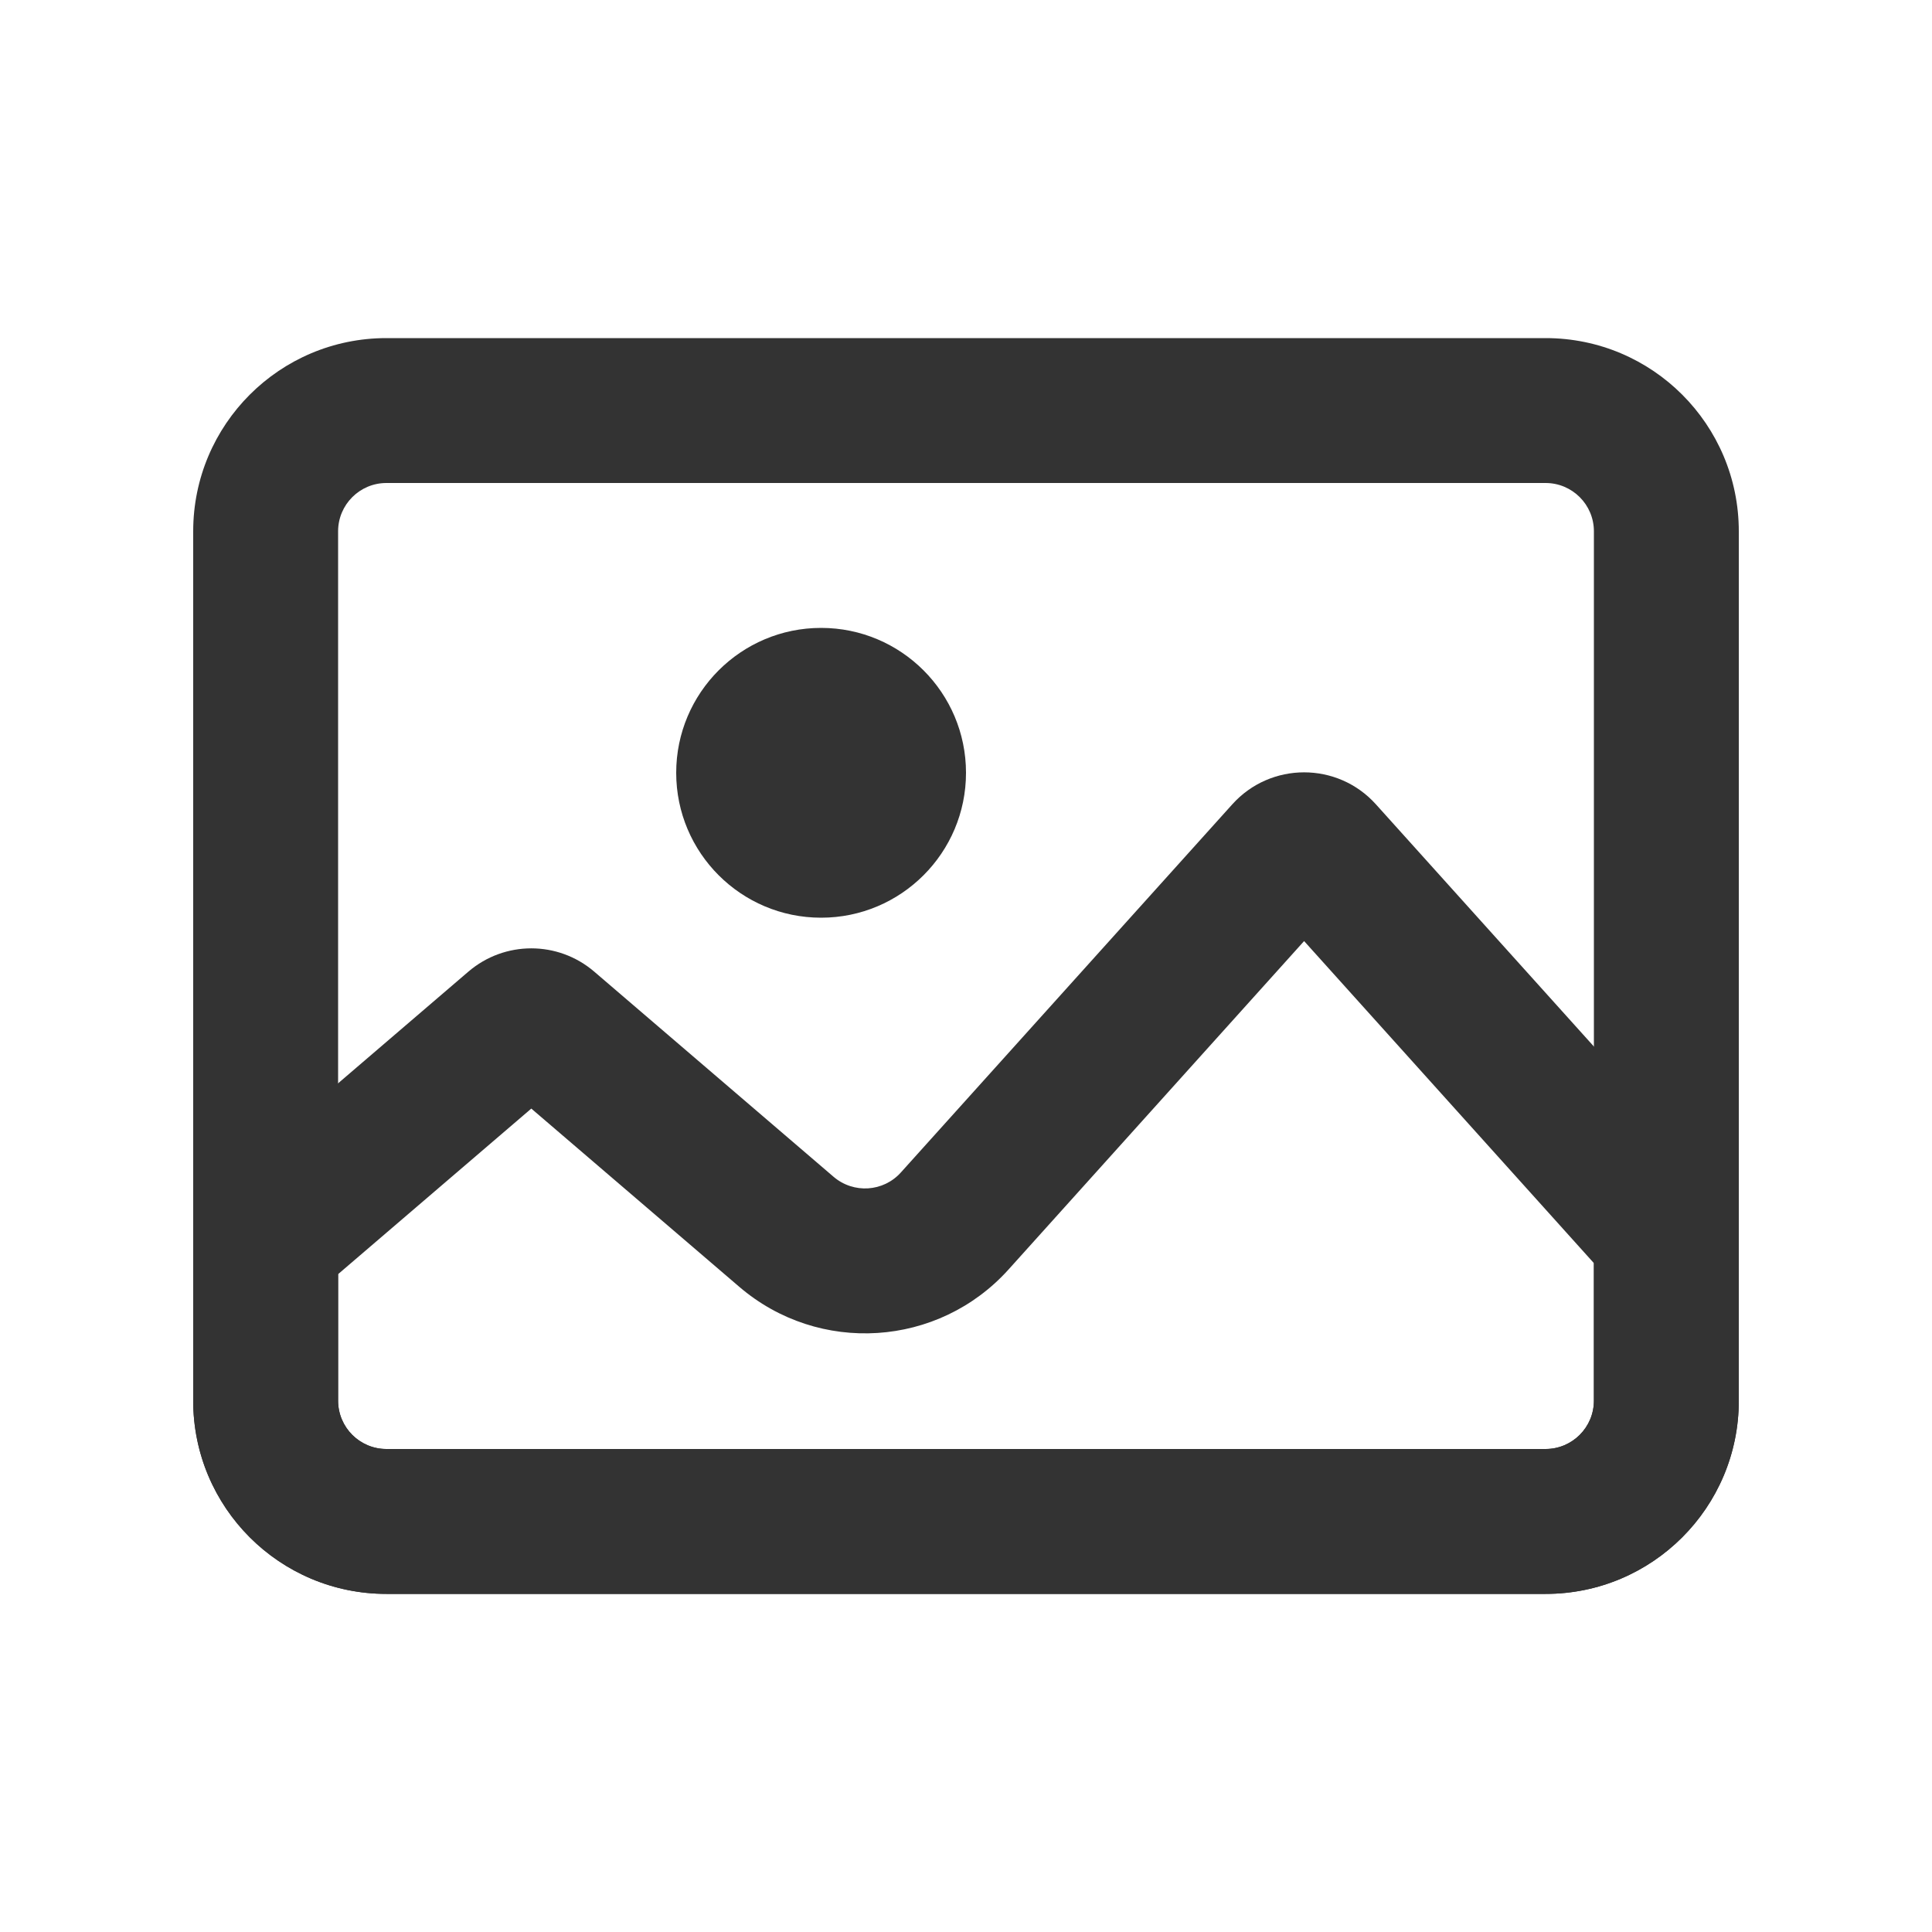
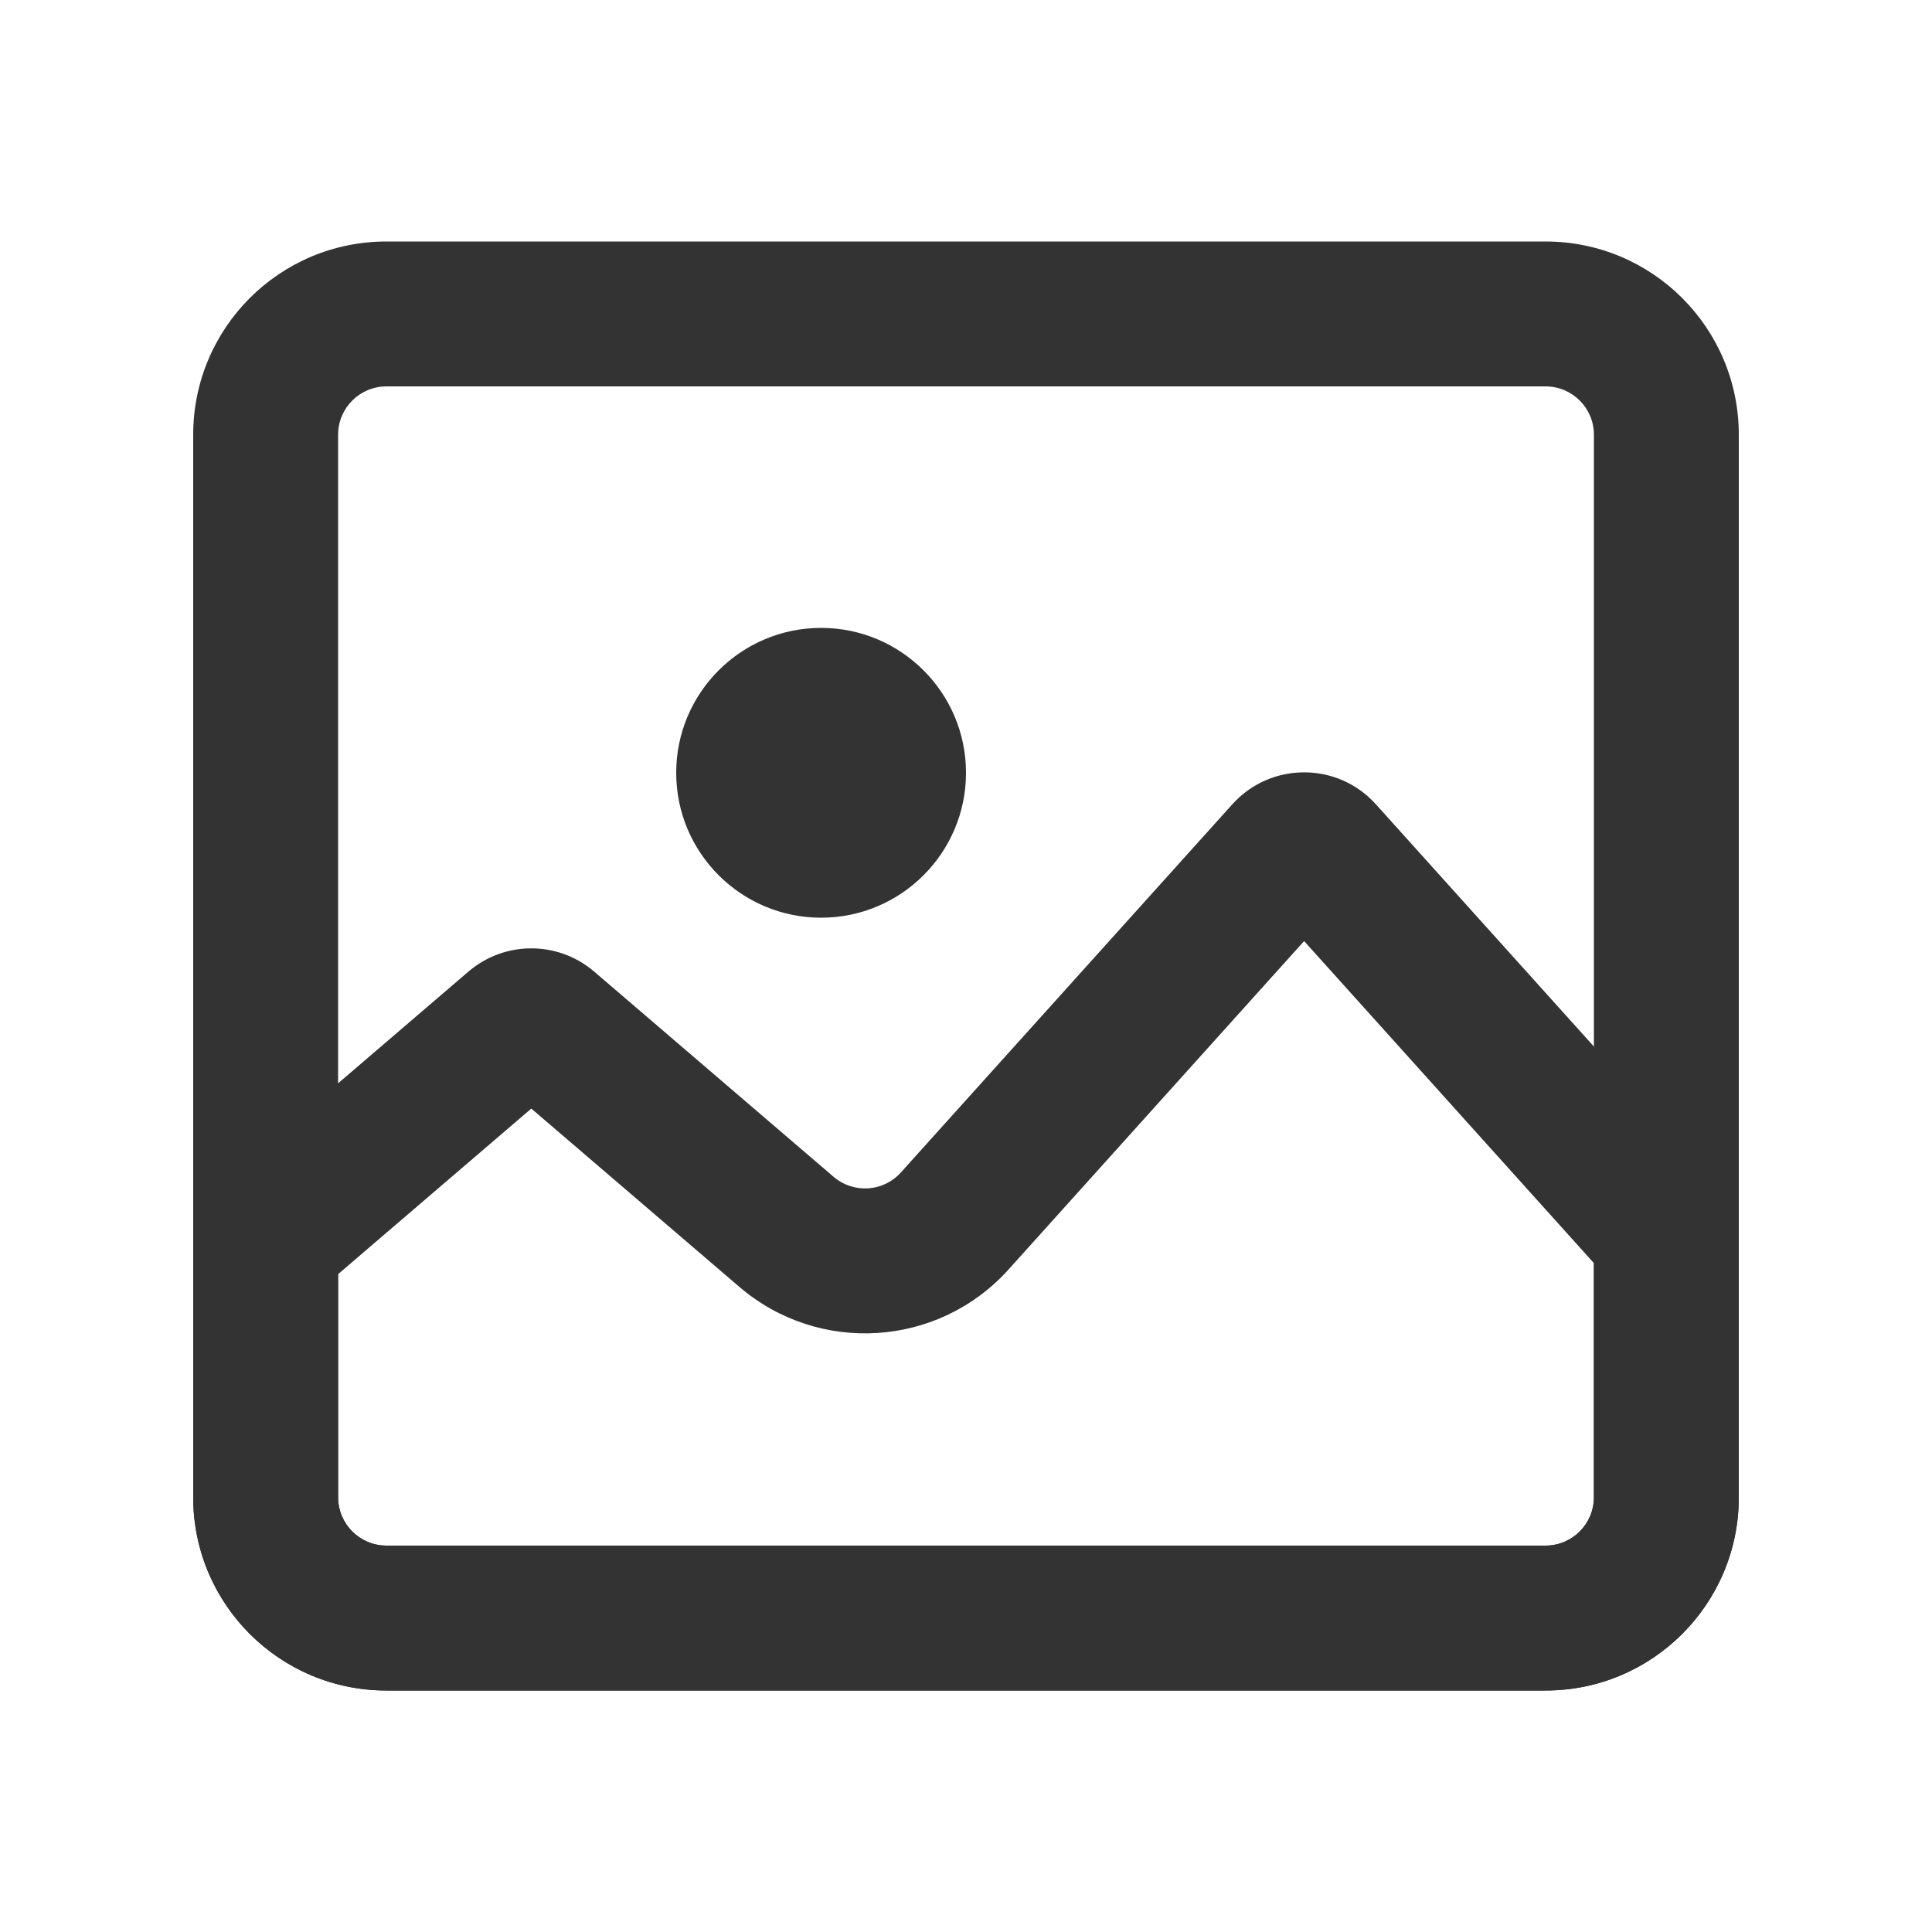
<svg xmlns="http://www.w3.org/2000/svg" width="20" height="20" viewBox="0 0 20 20" fill="none">
-   <path fill-rule="evenodd" clip-rule="evenodd" d="M16 5H4C3.724 5 3.5 5.224 3.5 5.5V14.5C3.5 14.776 3.724 15 4 15H16C16.276 15 16.5 14.776 16.5 14.5V5.5C16.5 5.224 16.276 5 16 5ZM4 3.5C2.895 3.5 2 4.395 2 5.5V14.5C2 15.605 2.895 16.5 4 16.5H16C17.105 16.5 18 15.605 18 14.5V5.5C18 4.395 17.105 3.5 16 3.5H4Z" fill="#333333" />
-   <path fill-rule="evenodd" clip-rule="evenodd" d="M8.5 9.5C9.328 9.5 10 8.828 10 8C10 7.172 9.328 6.5 8.5 6.5C7.672 6.5 7 7.172 7 8C7 8.828 7.672 9.5 8.5 9.5ZM3.5 14.5V13.19L5.5 11.476L7.653 13.321C8.478 14.028 9.715 13.948 10.441 13.141L13.5 9.742L16.5 13.076V14.5C16.5 14.776 16.276 15 16 15H4C3.724 15 3.5 14.776 3.5 14.5ZM18 14.5V12.5L14.243 8.326C13.846 7.885 13.154 7.885 12.757 8.326L9.326 12.137C9.145 12.339 8.836 12.359 8.629 12.182L6.151 10.058C5.776 9.737 5.224 9.737 4.849 10.058L2 12.5V14.5C2 15.605 2.895 16.5 4 16.5H16C17.105 16.5 18 15.605 18 14.5Z" fill="#333333" />
+   <g id="shopl/ic-photo">
+     <path id="Rectangle 20 (Stroke)" fill-rule="evenodd" clip-rule="evenodd" d="M16 4H4C3.724 4 3.5 4.224 3.5 4.5V15.5C3.5 15.776 3.724 16 4 16H16C16.276 16 16.5 15.776 16.5 15.5V4.5C16.5 4.224 16.276 4 16 4ZM4 2.5C2.895 2.5 2 3.395 2 4.5V15.5C2 16.605 2.895 17.5 4 17.5H16C17.105 17.5 18 16.605 18 15.5V4.5C18 3.395 17.105 2.5 16 2.5H4Z" fill="#333333" />
+     <path id="Union" fill-rule="evenodd" clip-rule="evenodd" d="M8.5 9.5C9.328 9.5 10 8.828 10 8C10 7.172 9.328 6.5 8.5 6.5C7.672 6.5 7 7.172 7 8C7 8.828 7.672 9.5 8.5 9.5ZM3.5 15.5V13.19L5.5 11.476L7.653 13.321C8.478 14.028 9.715 13.948 10.441 13.141L13.5 9.742L16.5 13.076V15.5C16.5 15.776 16.276 16 16 16H4C3.724 16 3.5 15.776 3.5 15.5ZM18 15.5V12.5L14.243 8.326C13.846 7.885 13.154 7.885 12.757 8.326L9.326 12.137C9.145 12.339 8.836 12.359 8.629 12.182L6.151 10.058C5.776 9.737 5.224 9.737 4.849 10.058L2 12.5V15.5C2 16.605 2.895 17.5 4 17.5H16C17.105 17.5 18 16.605 18 15.5Z" fill="#333333" />
+   </g>
</svg>
